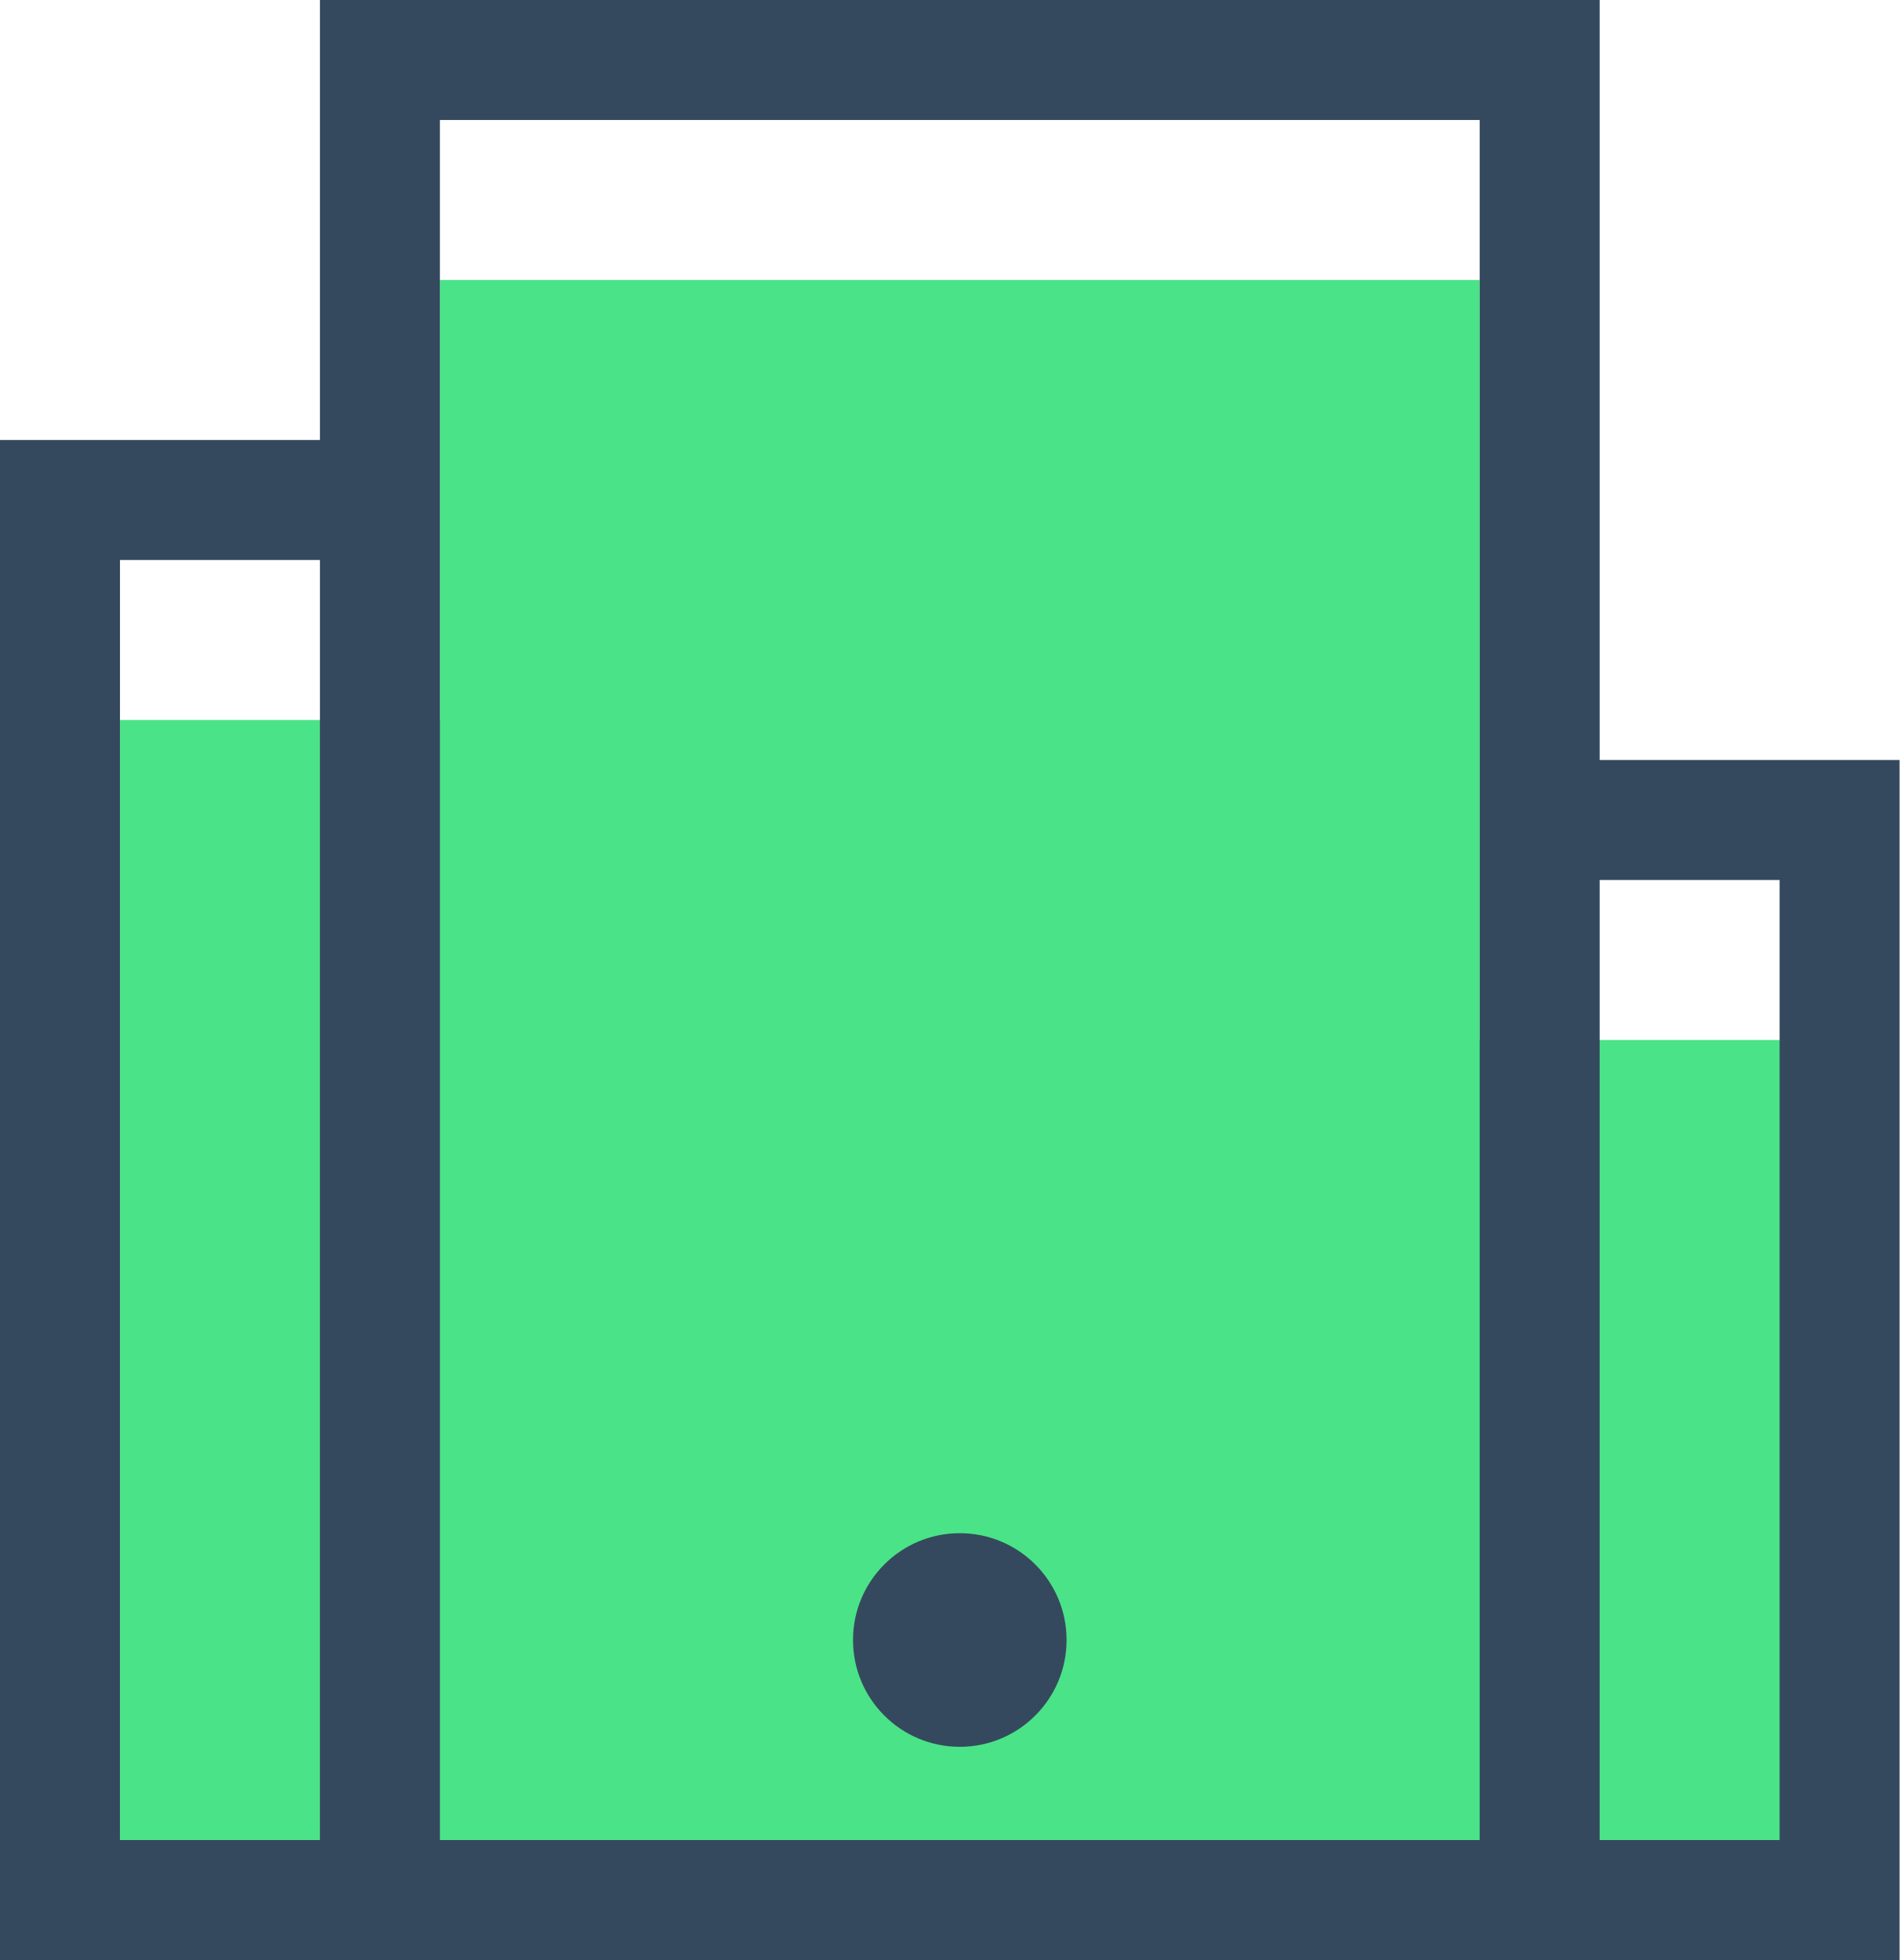
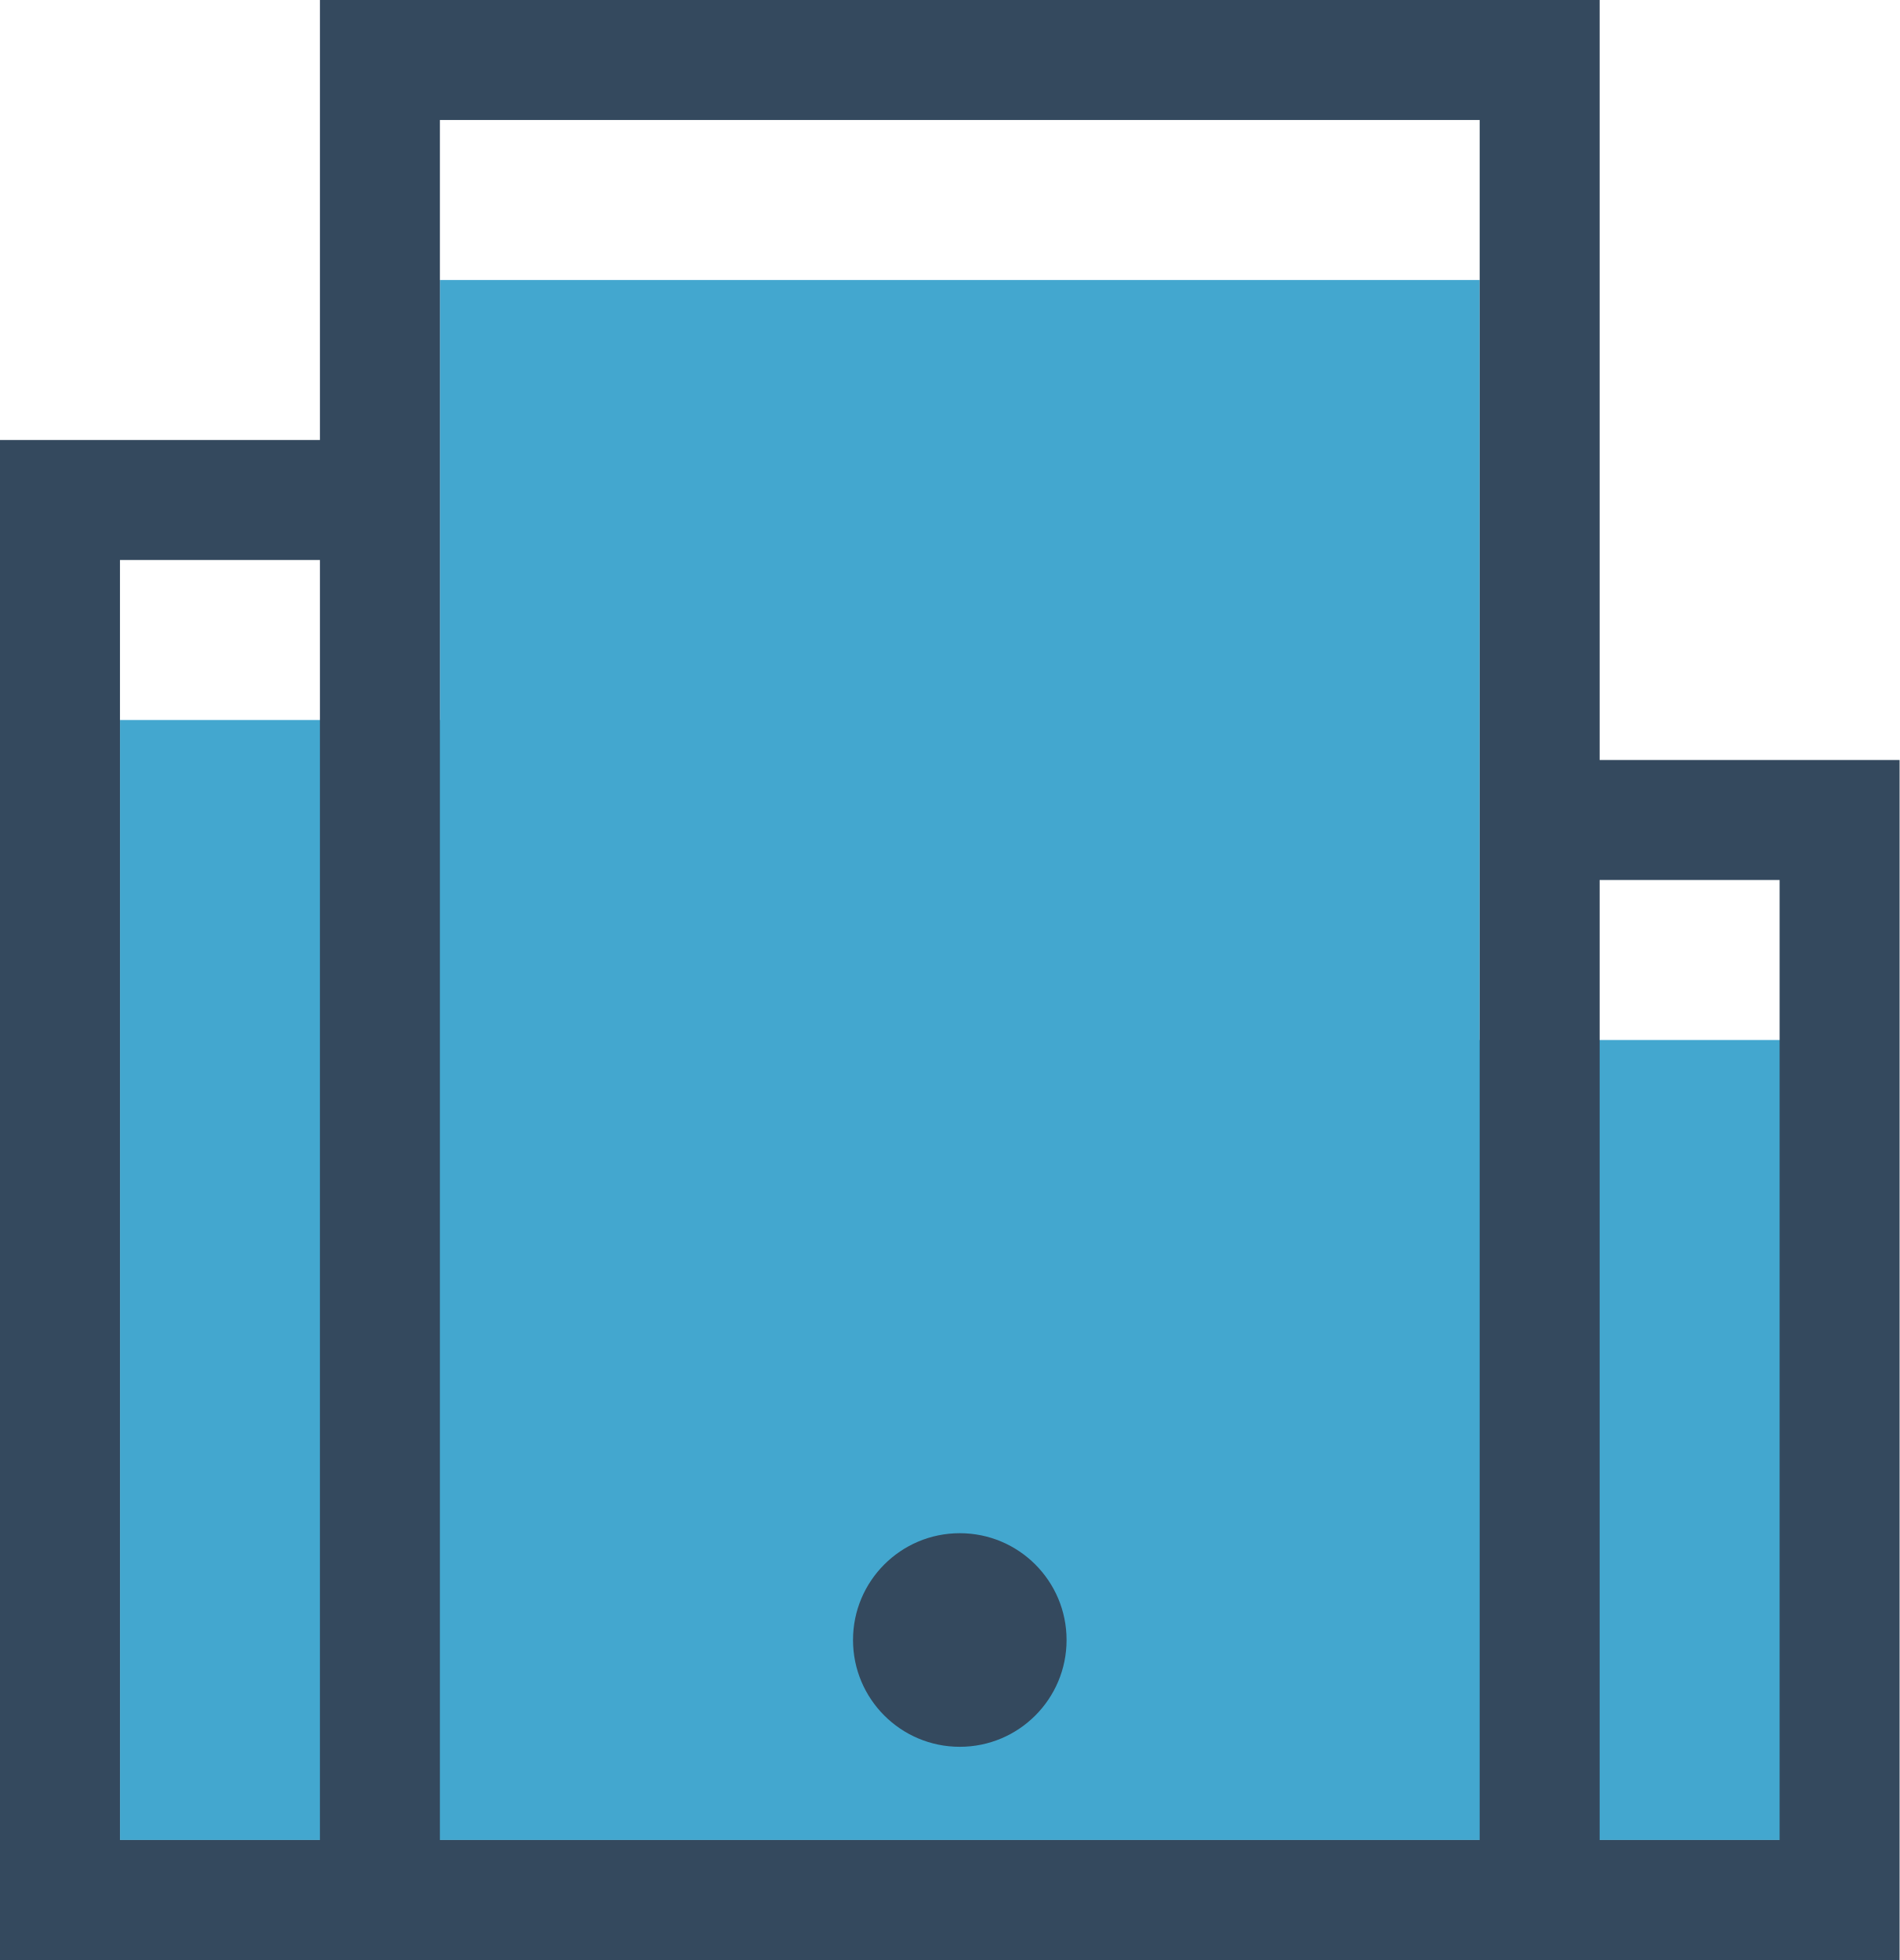
<svg xmlns="http://www.w3.org/2000/svg" viewBox="0 0 47.5 49">
  <defs>
-     <style>.cls-1{fill:#4ae387;}.cls-2{fill:#34495e;}</style>
+     <style>.cls-1{fill:#43A7CF;}.cls-2{fill:#34495e;}</style>
  </defs>
  <g id="Layer_2" data-name="Layer 2">
    <g id="Layer_1-2" data-name="Layer 1">
      <polygon class="cls-1" points="37 26 37 7 11 7 11 18 3 18 3 46 11 46 15 46 30 46 37 46 45 46 45 26 37 26" />
      <path class="cls-2" d="M40,19V0H8V11H0V49H47.5V19ZM3,46V14H8V46Zm34,0H11V3H37Zm7.5,0H40V22h4.5Z" />
      <circle class="cls-2" cx="24" cy="41" r="2.67" />
    </g>
  </g>
</svg>
